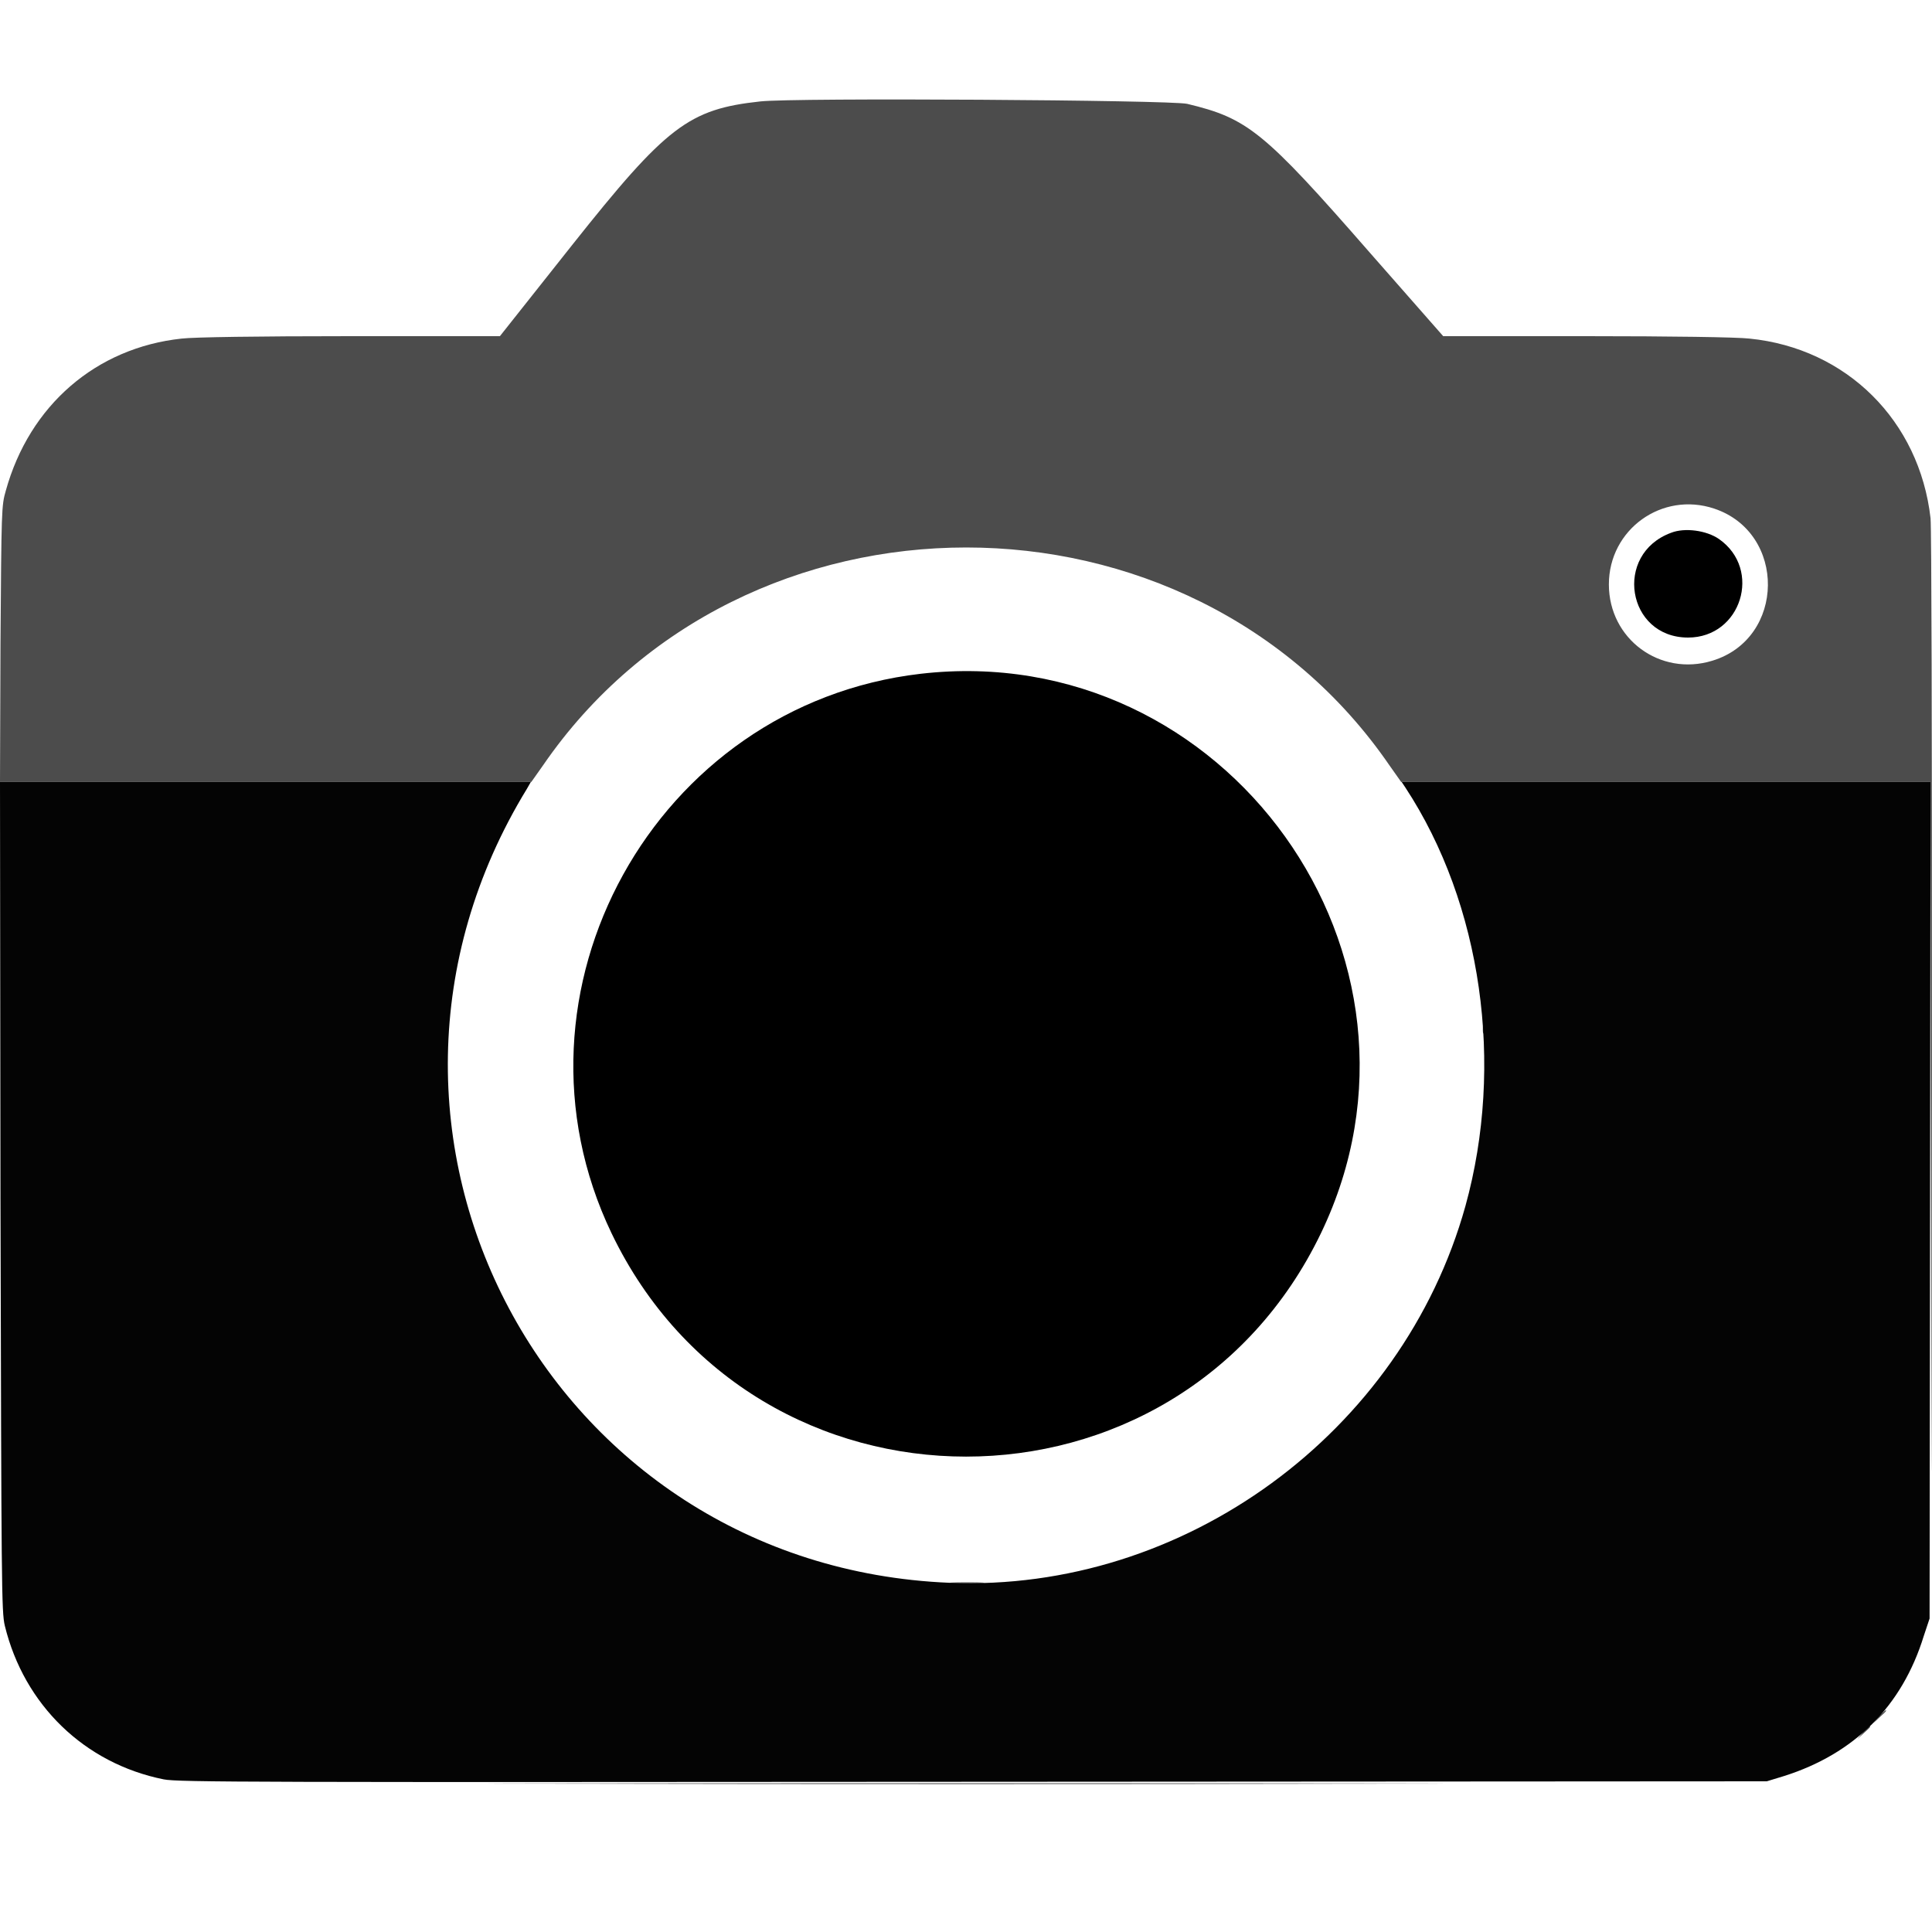
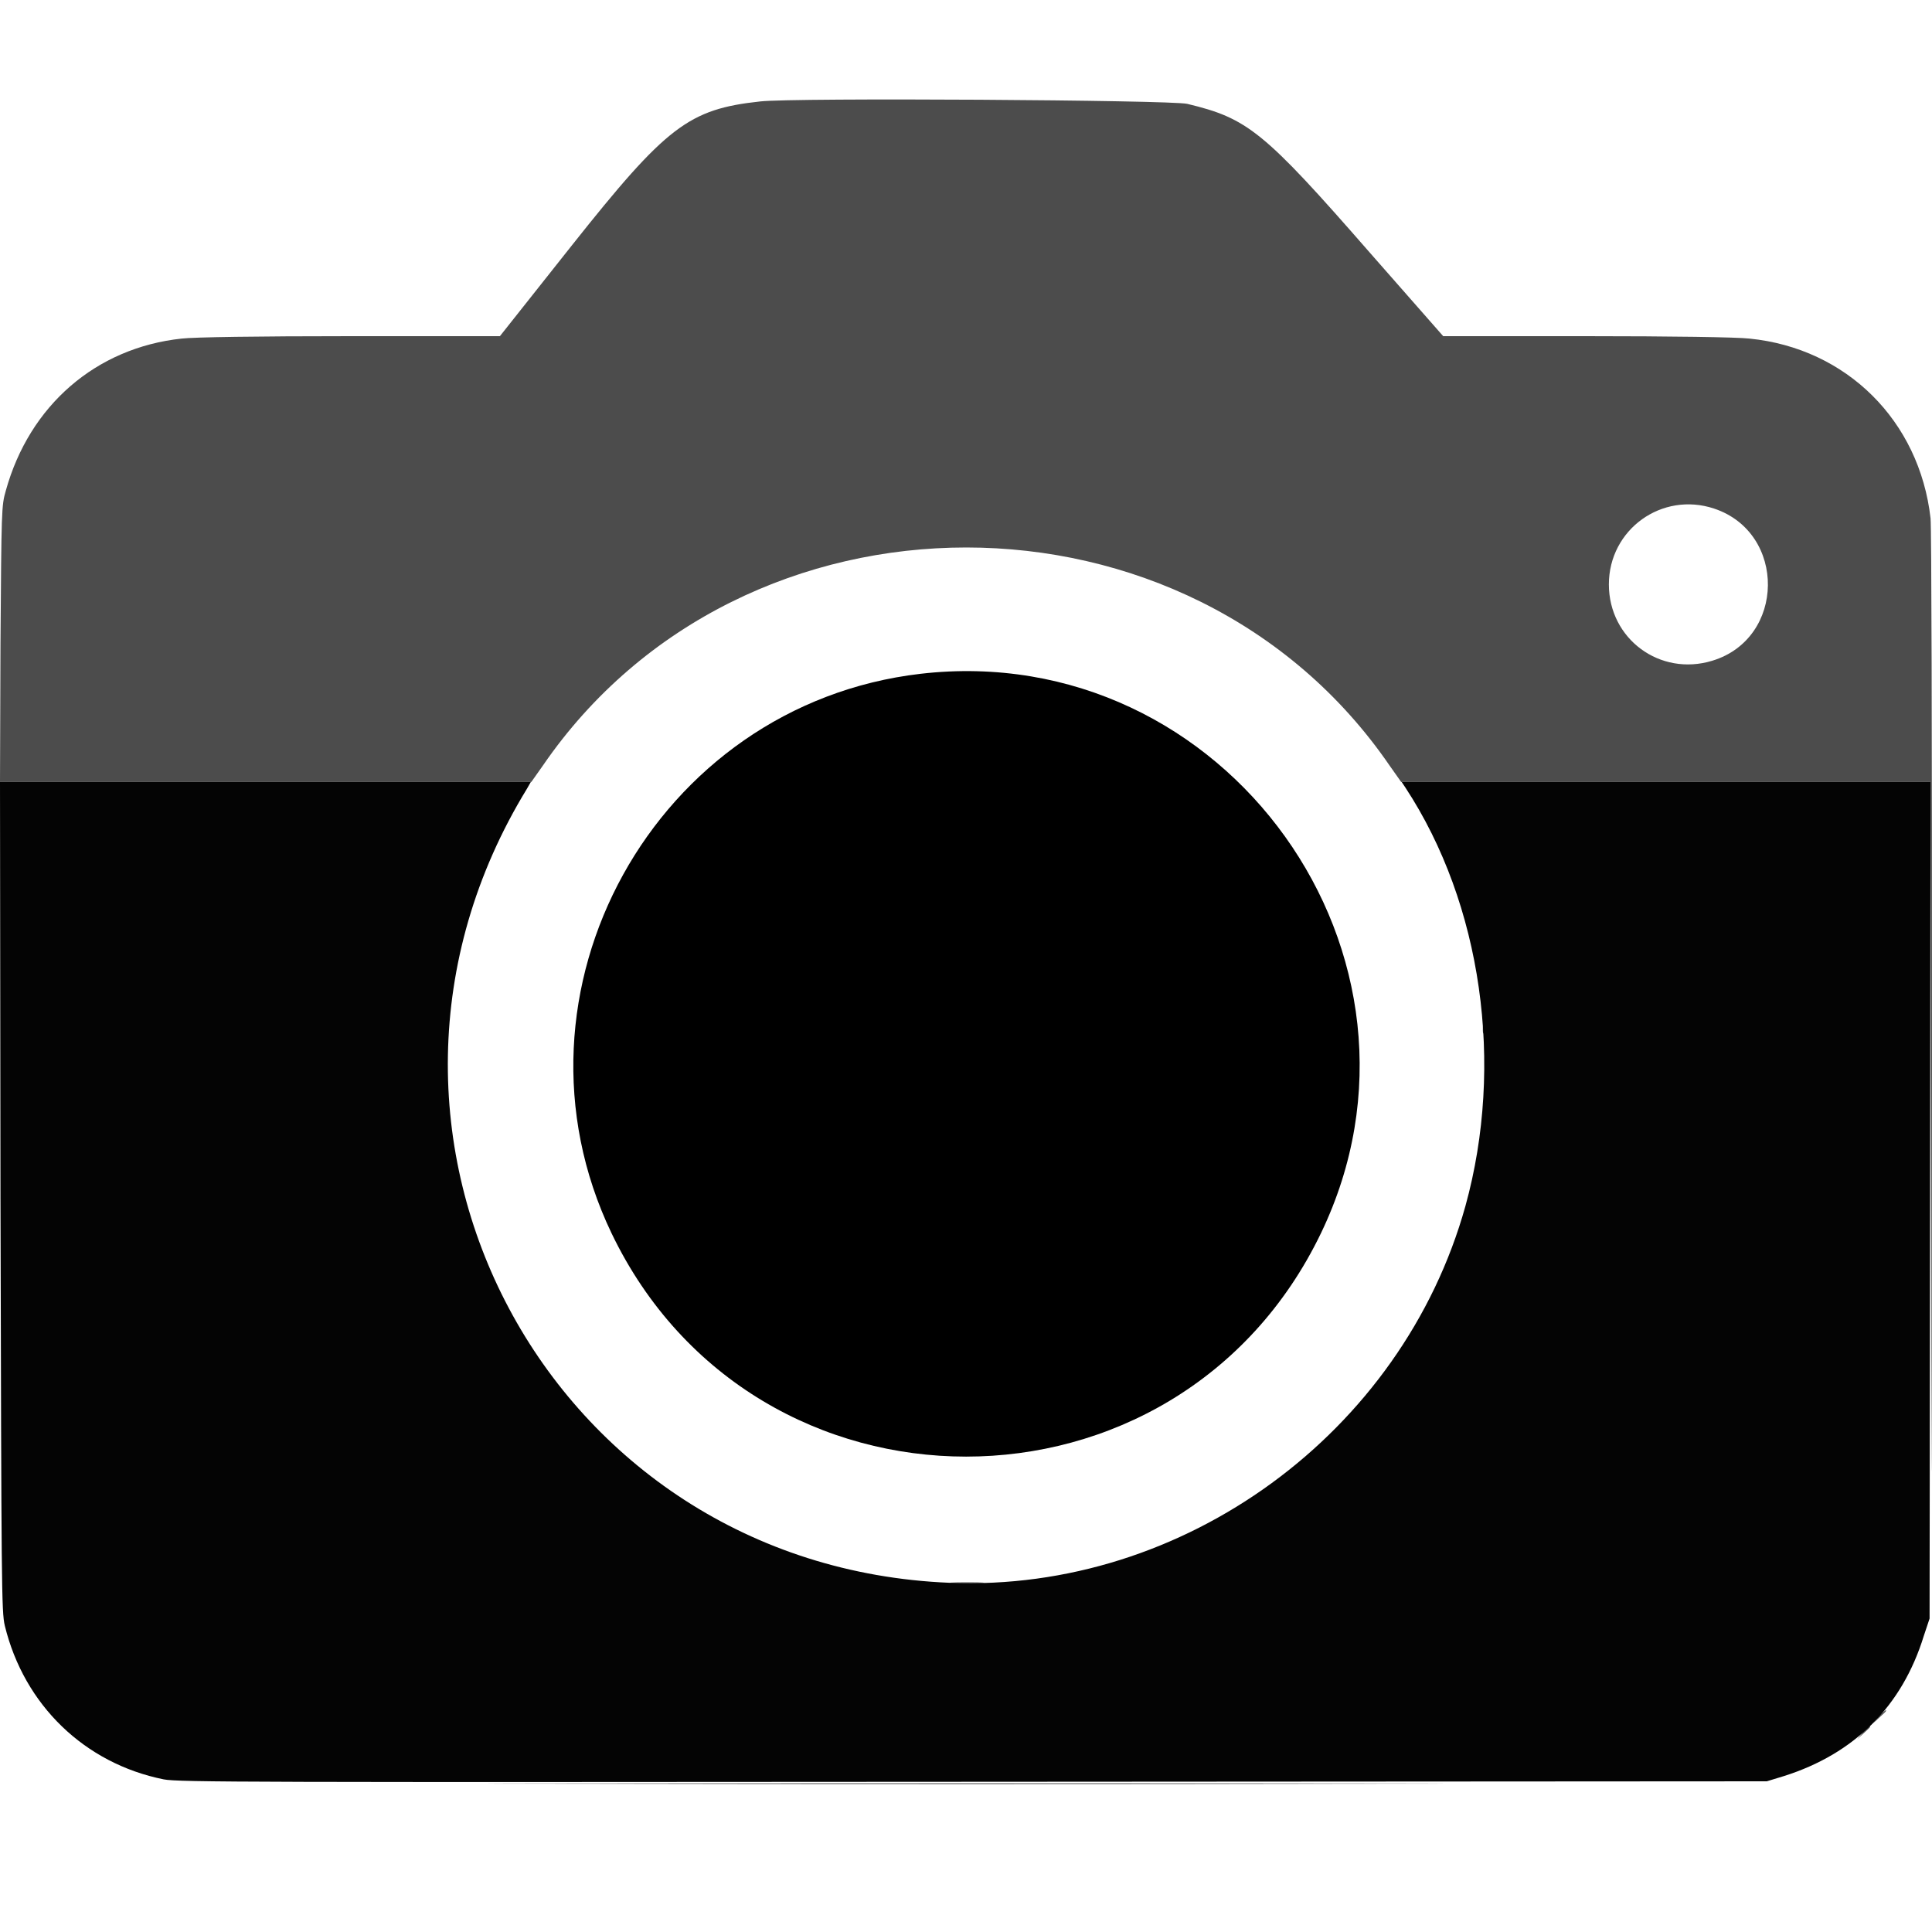
<svg xmlns="http://www.w3.org/2000/svg" version="1.2" viewBox="0 0 400 400" width="24" height="24">
  <style>
		.s0 { opacity: .7;fill: #000000 } 
		.s1 { fill: #040404 } 
		.s2 { fill: #000000 } 
	</style>
  <g id="svgg">
    <path id="path0" fill-rule="evenodd" class="s0" d="m245.8 21.5c12.5 3 15.8 5.6 37.8 30.8l15.2 17.3h29.6c17.5 0 31.3 0.2 33.8 0.5 20.1 2 35.2 17 37.5 37.2 0.2 2.4 0.3 41.2 0.3 113.3-0.1 107-0.1 107.6-0.2 25.4l-0.1-84.1h-109.6l-2.4-3.4c-41.3-60.2-134-60.2-175.3 0l-2.4 3.4h-110l0.1-28.6c0.2-27.8 0.2-28.6 1.1-31.7 4.9-17.7 18.7-29.6 36.4-31.5 2.5-0.3 15.7-0.5 34.9-0.5h31l14.9-18.8c19.6-24.7 24.2-28.2 39-29.8 7-0.8 84.9-0.3 88.4 0.5zm87.3 99.5c0 11.3 10.6 19.1 21.4 15.8 15.2-4.6 15.4-26.5 0.4-31.5-10.8-3.6-21.8 4.3-21.8 15.7zm-25.9 91.4c0.1 0.4 0.1 1 0 1.4-0.1 0.4-0.2 0.1-0.2-0.7 0-0.8 0.1-1.1 0.2-0.7zm-106.9 115.2c3.2 0 4.4 0.1 2.8 0.2-1.7 0-4.3 0-5.9 0-1.5-0.1-0.1-0.2 3.1-0.2zm190.2 26.6c0 0.1-0.6 0.7-1.3 1.3l-1.4 1.3 1.2-1.4c1.2-1.2 1.5-1.5 1.5-1.2zm-3.3 3.3c0 0.1-0.6 0.7-1.4 1.4l-1.3 1.2 1.2-1.4c1.2-1.2 1.5-1.5 1.5-1.2zm-187.3 11.7c88.2 0 124.4 0.1 80.4 0.1-44.1 0.1-116.3 0.1-160.6 0-44.2 0-8.1-0.1 80.2-0.1z" />
    <path id="path1" fill-rule="evenodd" class="s1" d="m0.1 247.7c0.2 80.9 0.2 86 0.9 88.9 4 16.4 16.5 28.5 32.9 31.8 3 0.6 18.6 0.6 167.6 0.5l164.3-0.1 3.6-1.1c14.5-4.6 24.4-14.4 28.9-29l1.2-3.6 0.1-86.6 0.1-86.6h-54.8-54.7l0.8 1.2c15.8 24.1 20.5 57.3 12.4 86.6-13.1 47-58.3 80-106.8 78-83.1-3.4-131-93.3-87.5-164.4l0.8-1.4h-54.9-55z" />
    <path id="path2" fill-rule="evenodd" class="s2" d="m190.6 139.5c-55 6.4-87.9 65.9-64 115.8 29.6 61.7 117.2 61.7 146.9 0 27.5-57.2-19.7-123.1-82.9-115.8z" />
-     <path id="path5" fill-rule="evenodd" class="s2" d="m346 110.3c-12 4.4-9.2 21.7 3.5 21.7 11 0 15.4-14.1 6.4-20.4-2.6-1.8-7.1-2.4-9.9-1.3z" />
  </g>
</svg>
